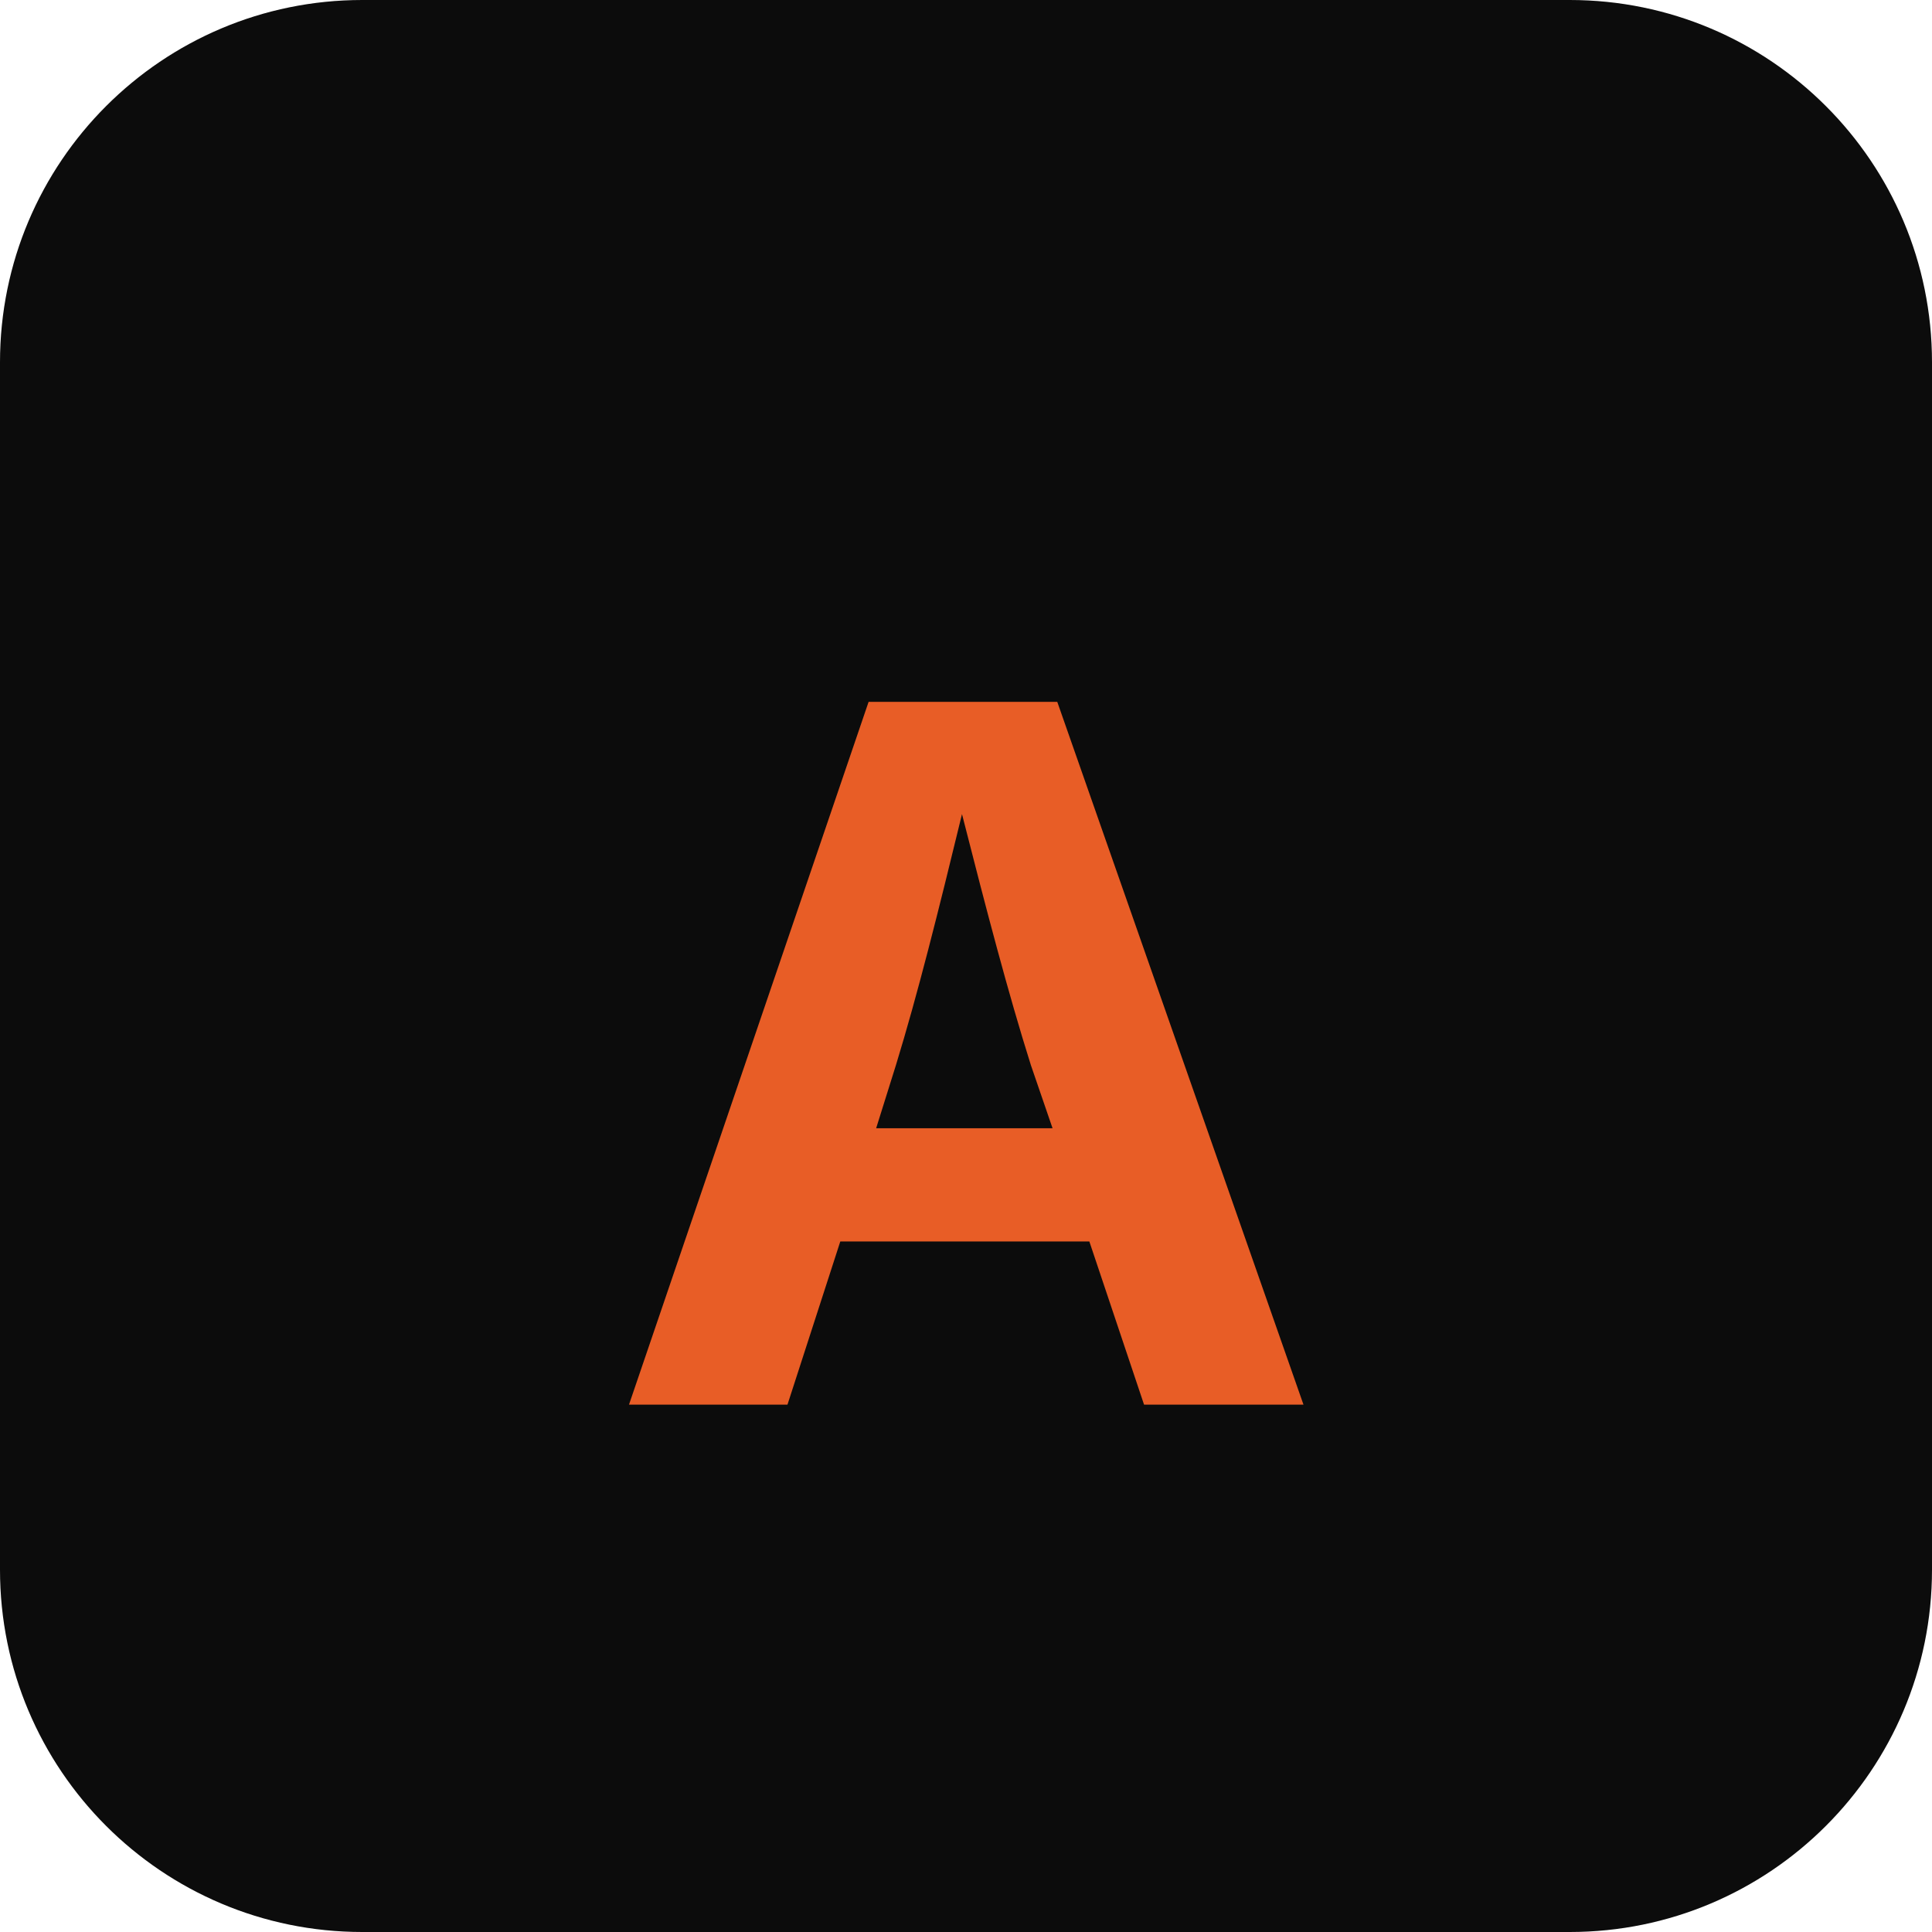
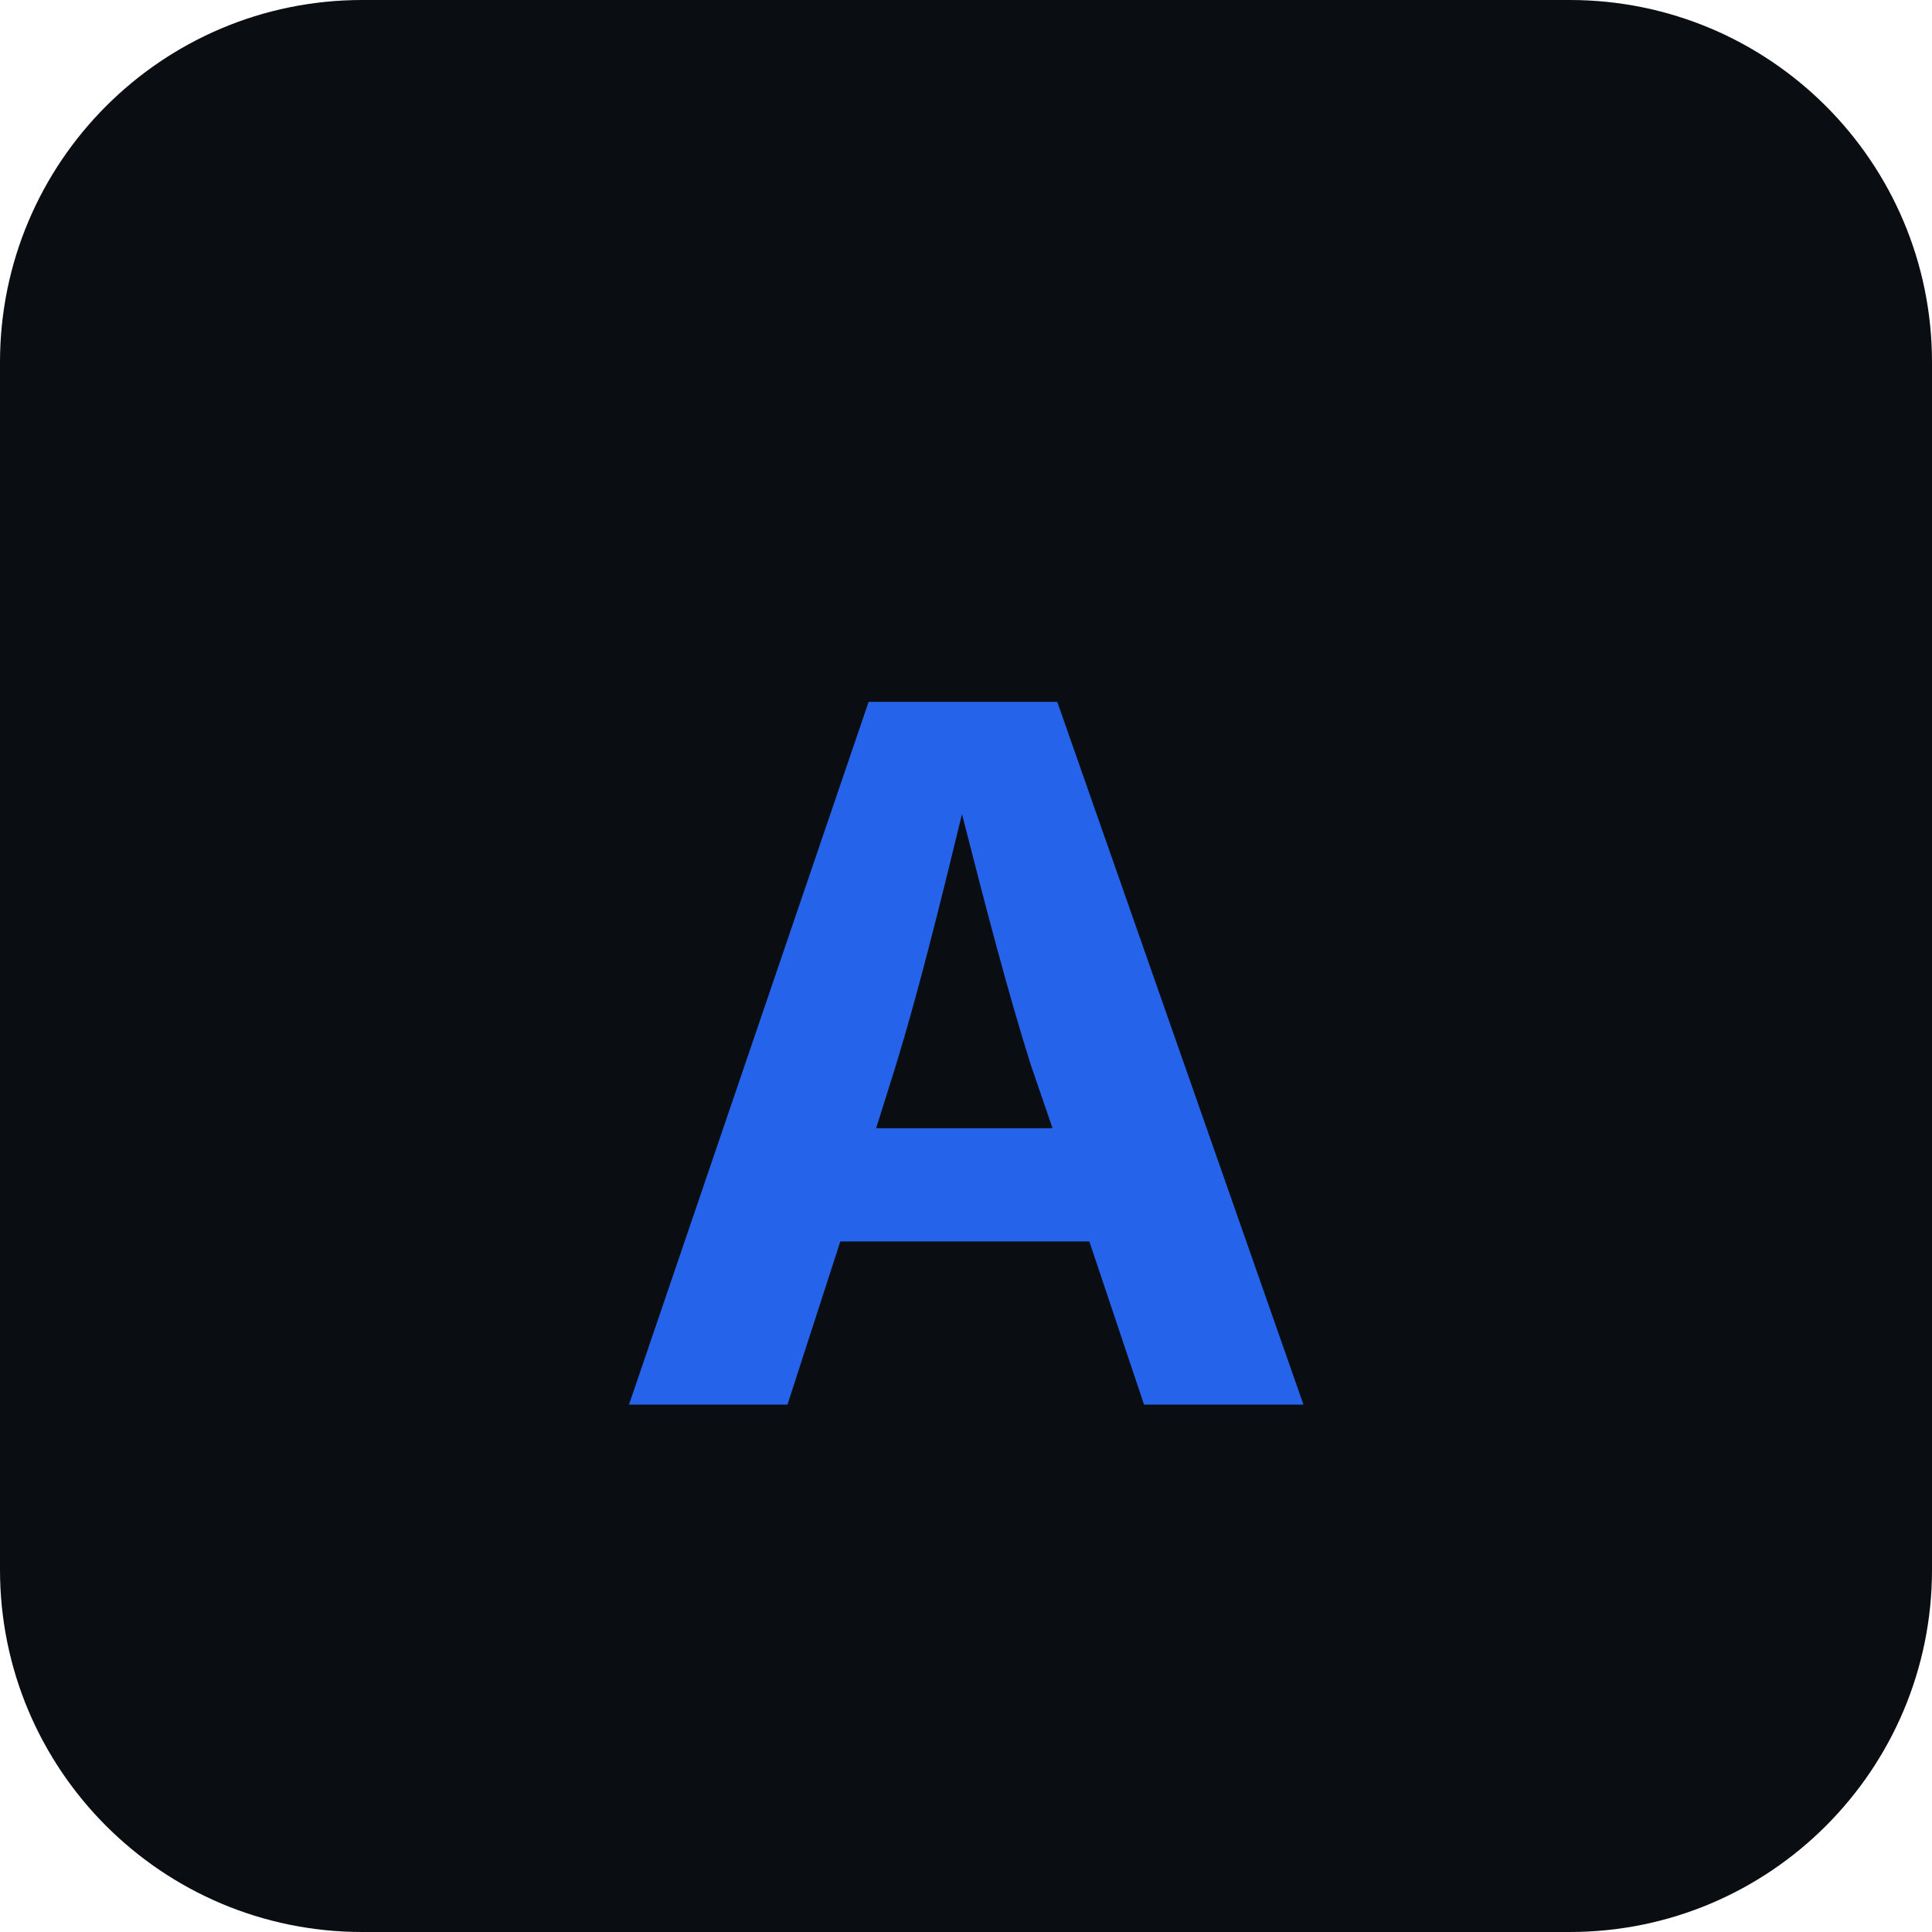
<svg xmlns="http://www.w3.org/2000/svg" viewBox="0 0 32 32" fill="none">
-   <rect width="32" height="32" rx="6" fill="#0c0c0c" />
-   <text x="50%" y="54%" dominant-baseline="middle" text-anchor="middle" font-family="Space Grotesk, -apple-system, sans-serif" font-size="16" font-weight="700" fill="#e85d26" letter-spacing="-0.5">A</text>
+   <rect width="32" height="32" rx="6" fill="#0a0d12" />
+   <text x="50%" y="54%" dominant-baseline="middle" text-anchor="middle" font-family="Space Grotesk, -apple-system, sans-serif" font-size="16" font-weight="700" fill="#2563eb" letter-spacing="-0.5">A</text>
</svg>
